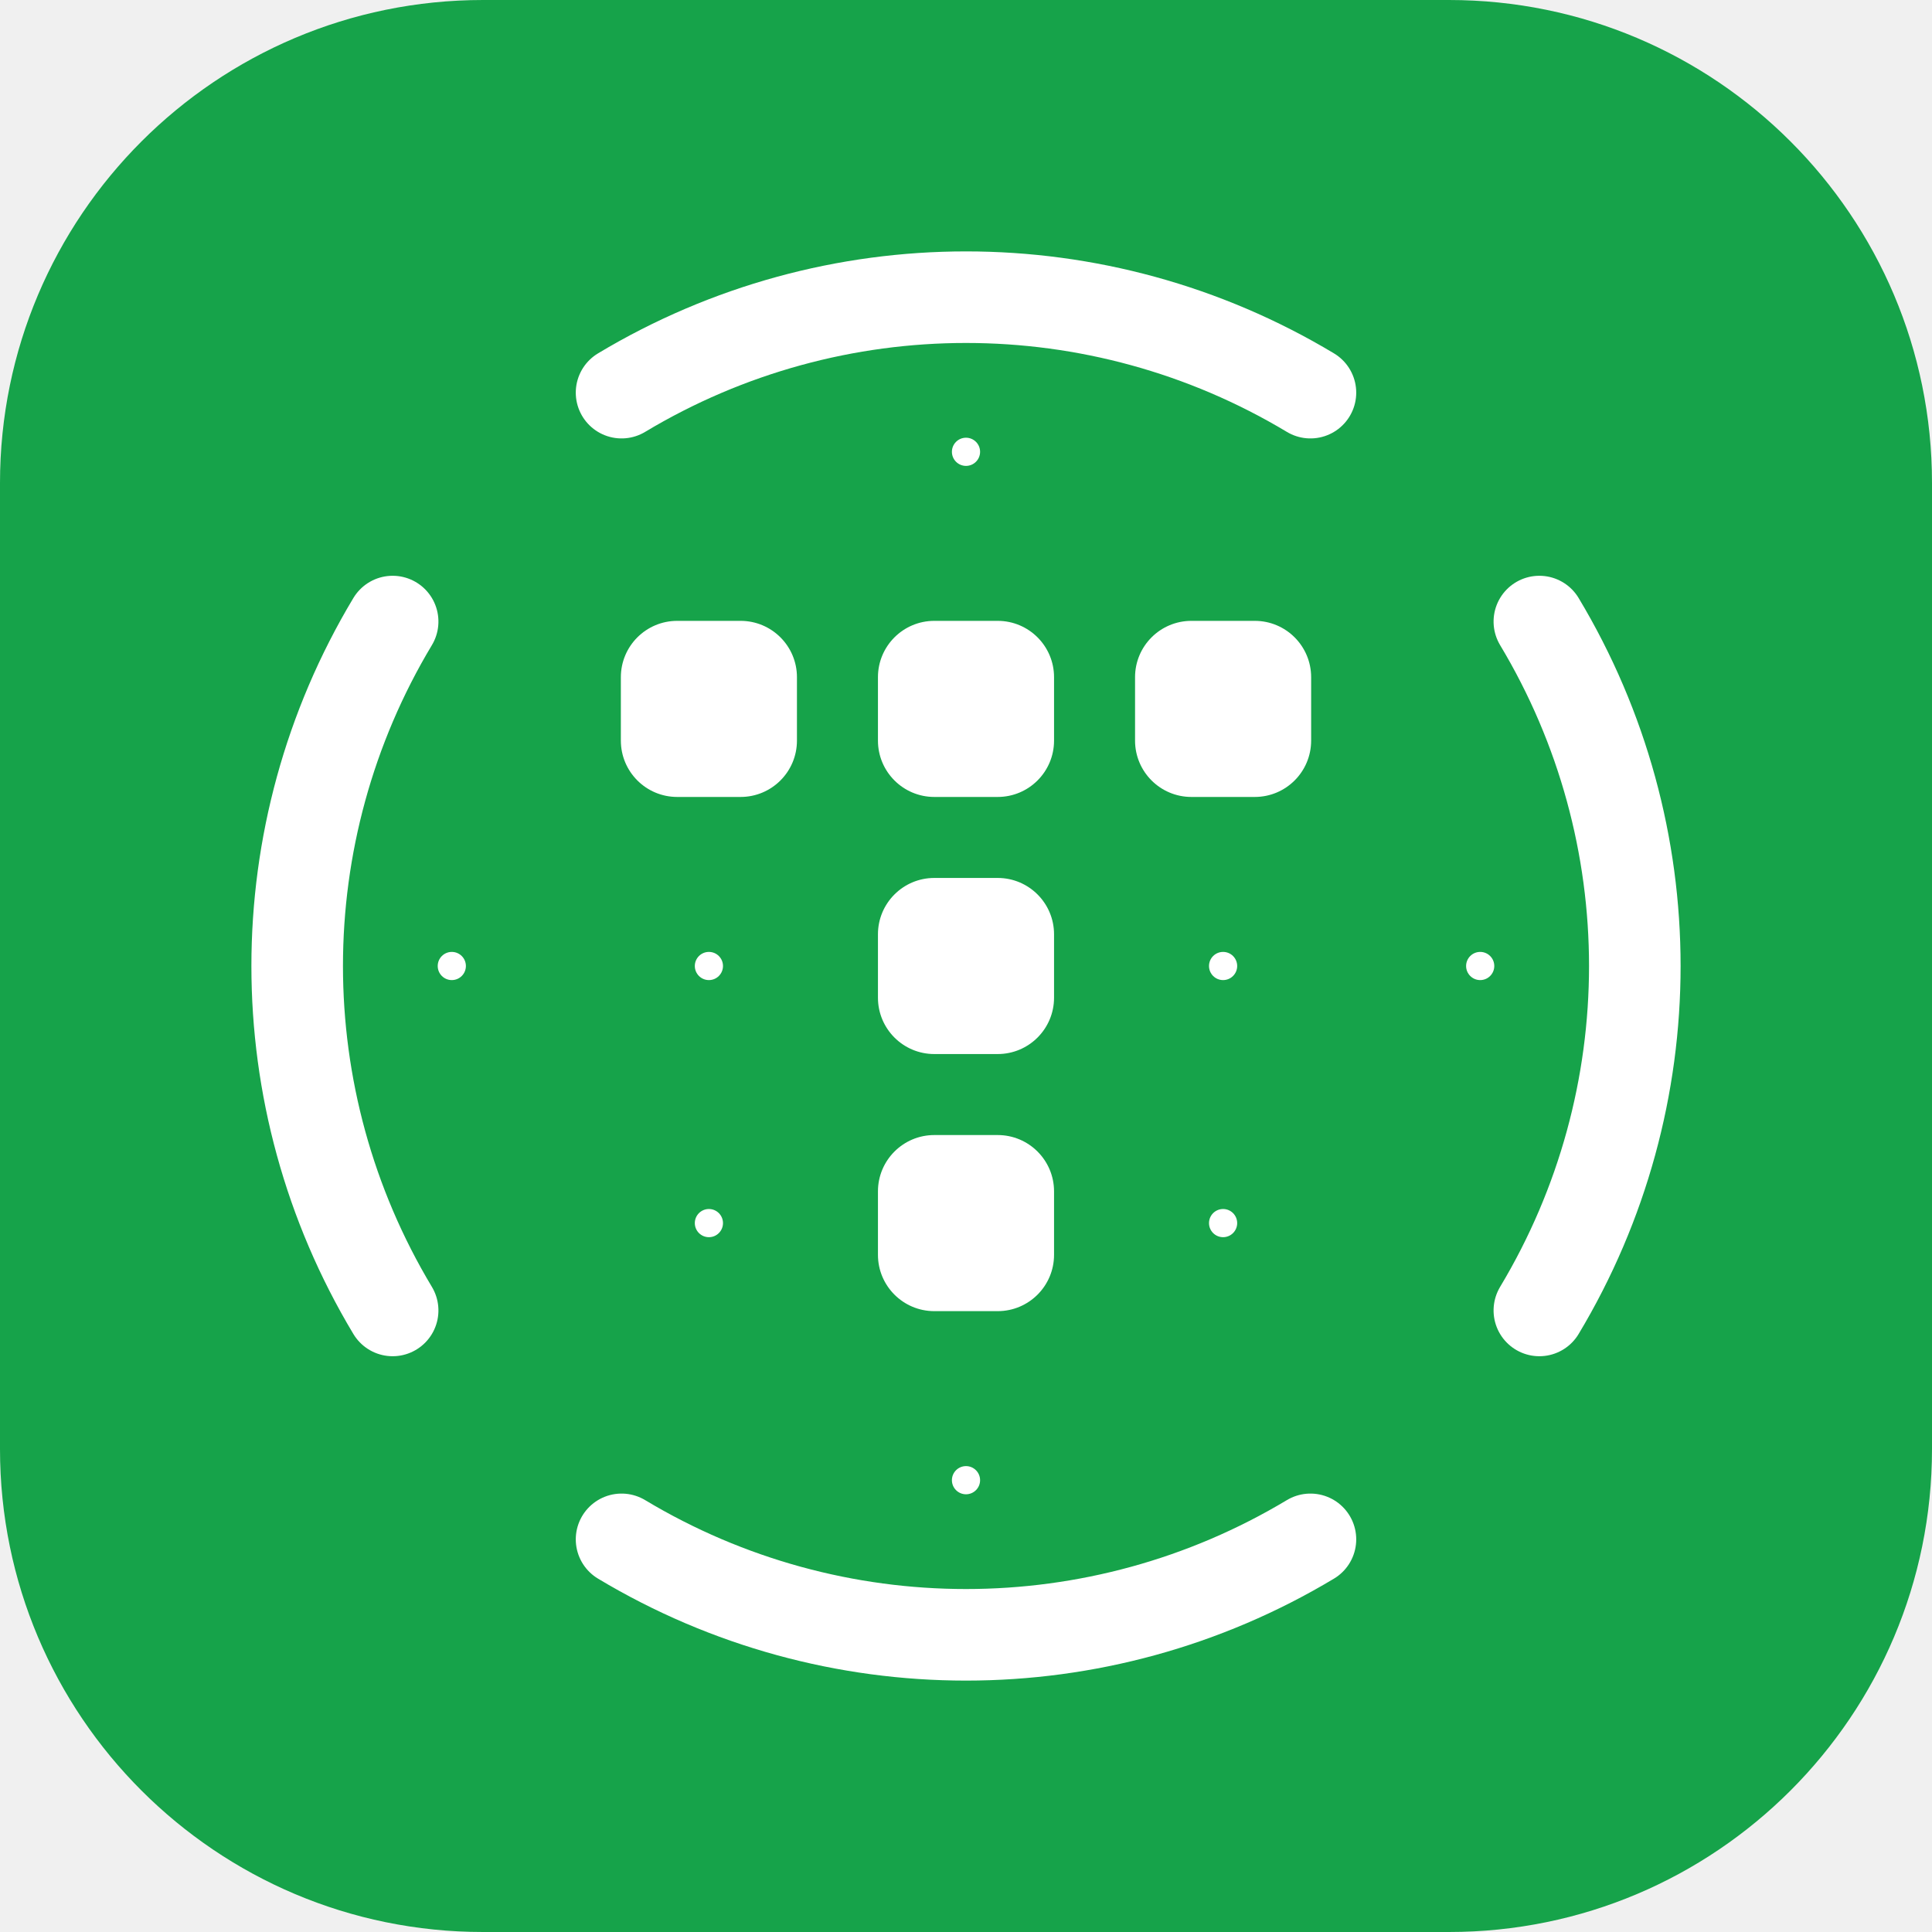
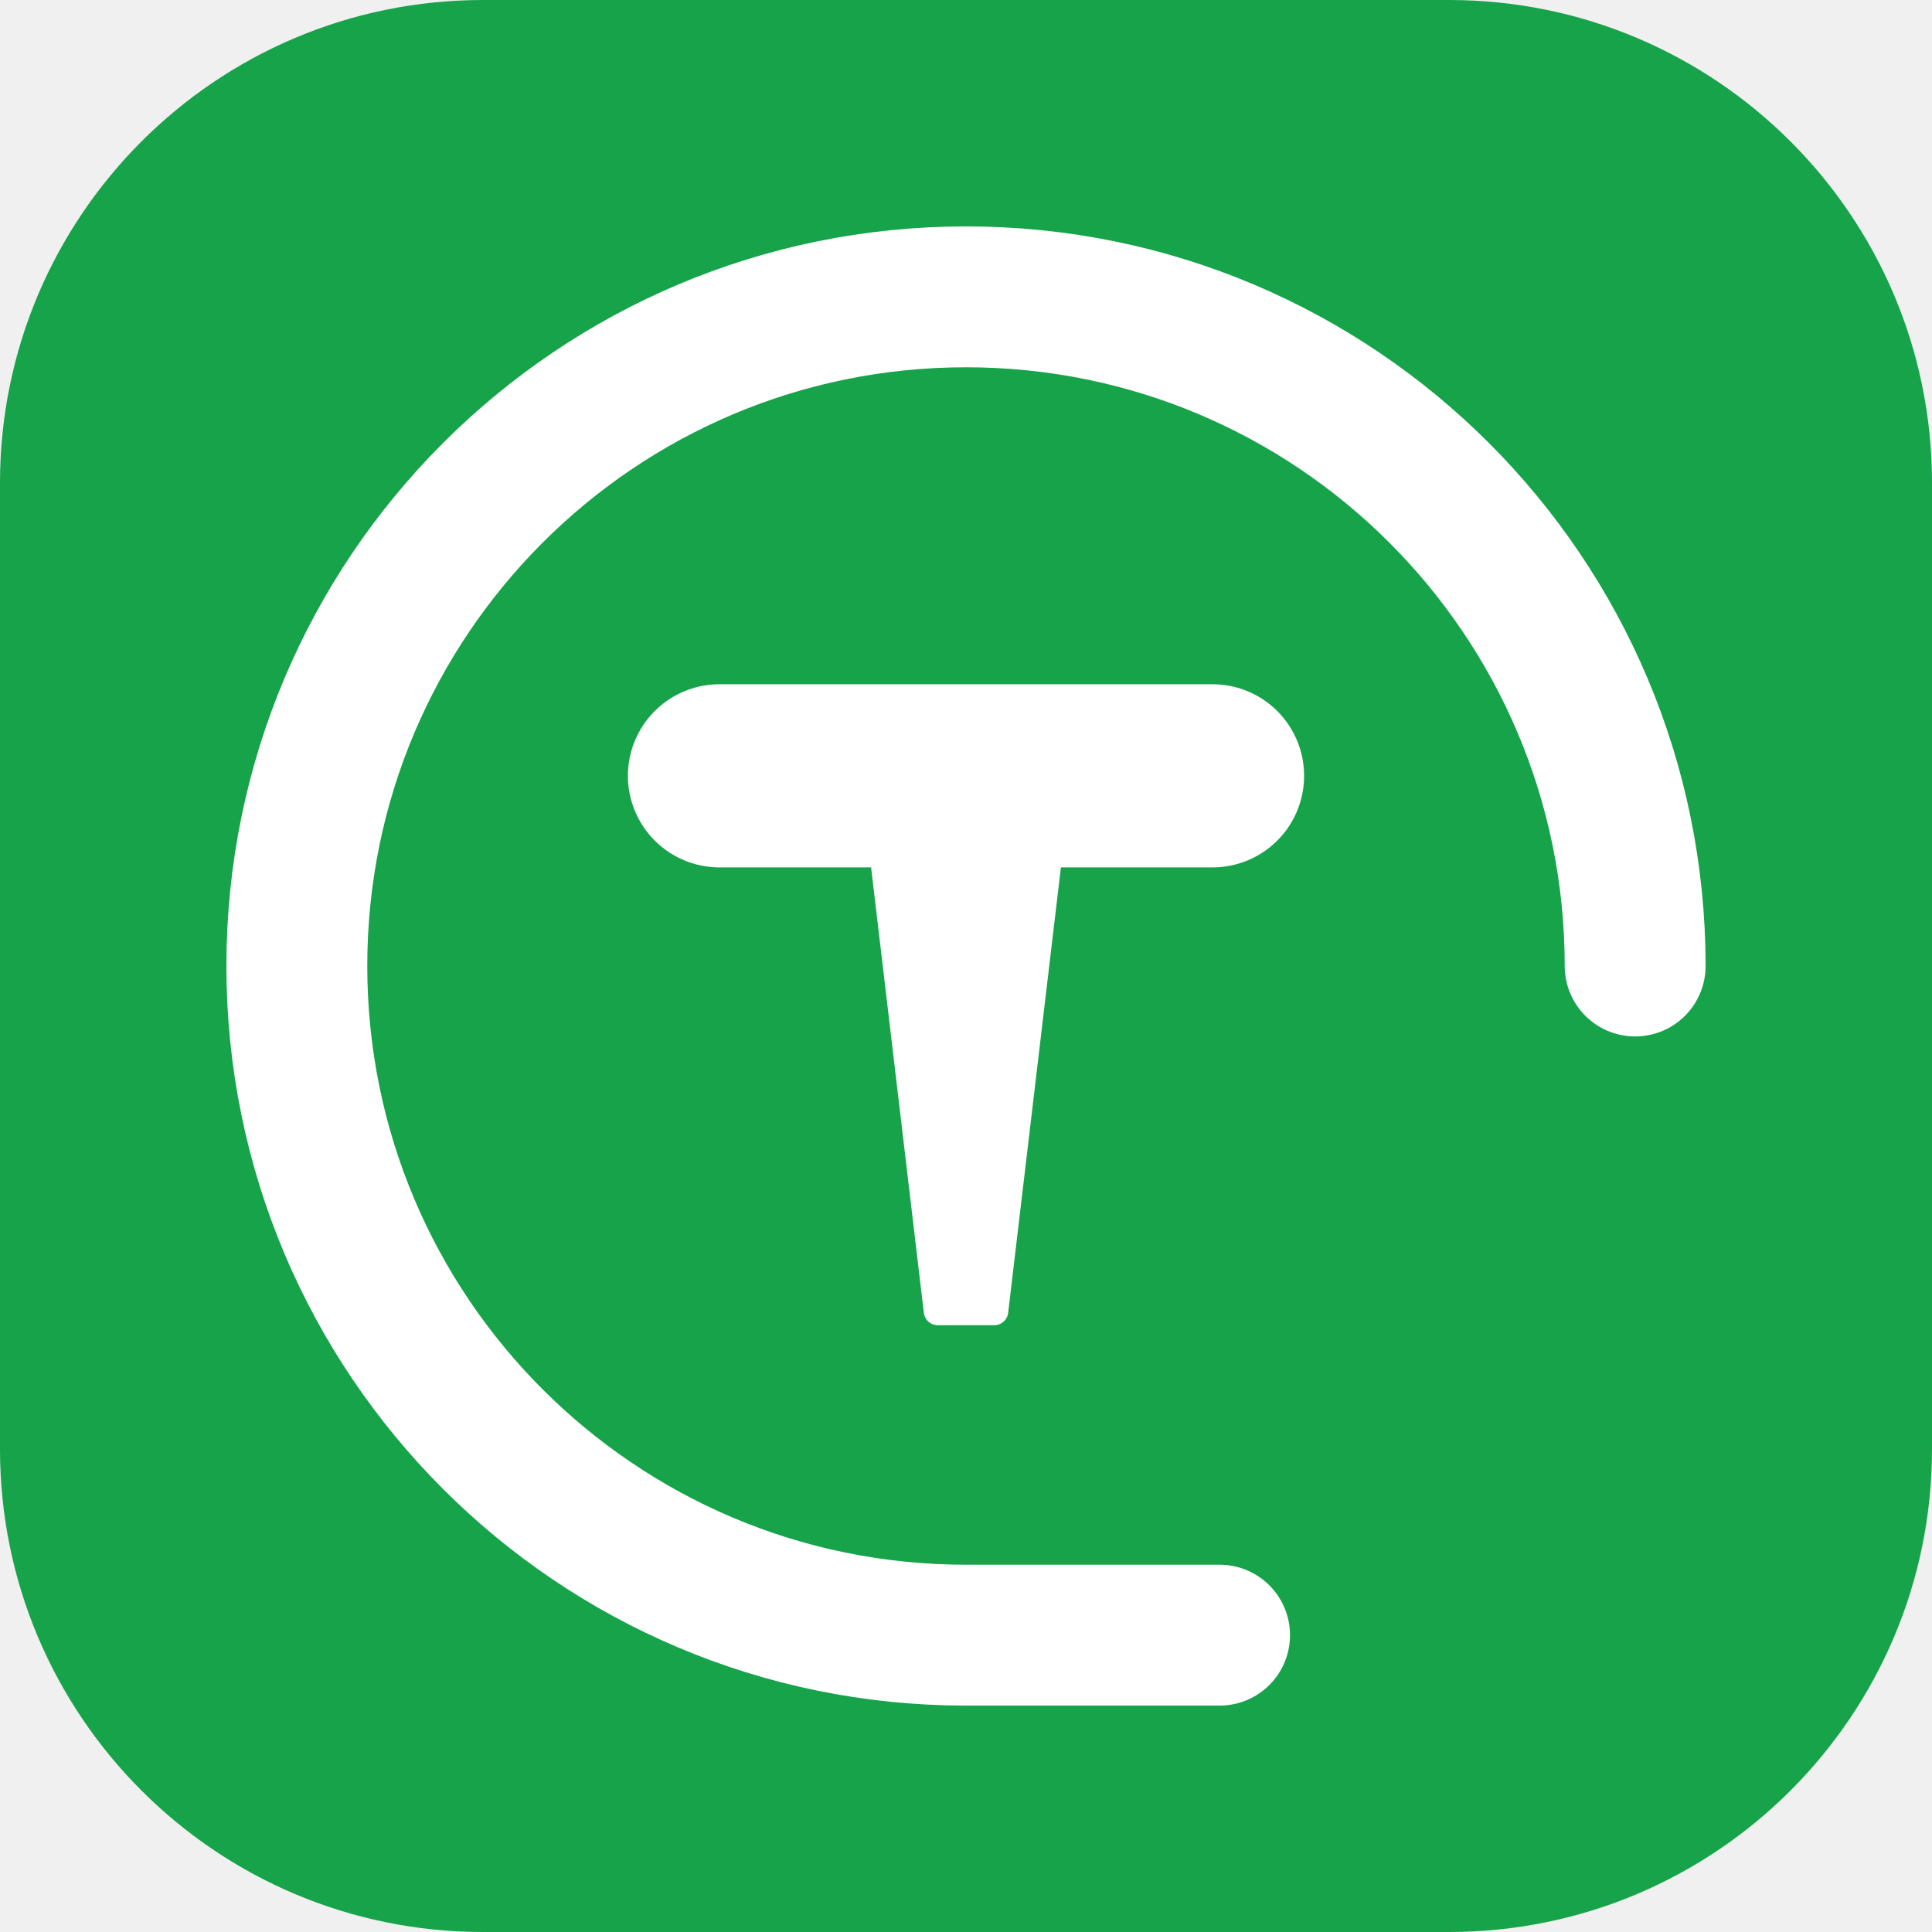
<svg xmlns="http://www.w3.org/2000/svg" viewBox="0 0 32 32">
  <rect width="32" height="32" rx="8" fill="#16a34a" />
  <svg x="2" y="2" width="28" height="28" viewBox="0 0 24 24" fill="#fff">
-     <g fill="none" stroke="#fff" stroke-width="1.3" stroke-linecap="round">
-       <path d="M16.89 3.86A9.5 9.5 0 0 0 7.11 3.86" />
-       <path d="M16.89 3.86A9.5 9.5 0 0 0 7.11 3.86" transform="rotate(90 12 12)" />
-       <path d="M16.89 3.86A9.5 9.5 0 0 0 7.11 3.86" transform="rotate(180 12 12)" />
-       <path d="M16.89 3.86A9.5 9.5 0 0 0 7.11 3.86" transform="rotate(270 12 12)" />
+     <g fill="none" stroke="#fff" stroke-linecap="round" stroke-linejoin="round">
+       <path d="M15.6 21.5H12A9.5 9.5 0 1 1 21.5 12" stroke-width="2" />
+       <path d="M8.5 9.3H15.5" stroke-width="2.6" />
    </g>
-     <rect x="7.1" y="7.1" width="2.5" height="2.5" rx="0.8" />
-     <rect x="10.75" y="7.1" width="2.5" height="2.5" rx="0.8" />
-     <rect x="14.4" y="7.1" width="2.5" height="2.5" rx="0.8" />
-     <rect x="10.75" y="10.75" width="2.5" height="2.5" rx="0.8" />
-     <rect x="10.75" y="14.4" width="2.5" height="2.5" rx="0.8" />
-     <circle cx="8.35" cy="12" r="0.2" />
-     <circle cx="15.65" cy="12" r="0.2" />
-     <circle cx="8.35" cy="15.65" r="0.2" />
-     <circle cx="15.65" cy="15.65" r="0.2" />
-     <circle cx="12" cy="4.7" r="0.2" />
-     <circle cx="12" cy="19.3" r="0.2" />
-     <circle cx="4.7" cy="12" r="0.2" />
-     <circle cx="19.3" cy="12" r="0.2" />
+     <path d="M10.7 9.3H13.3L12.4 16.9H11.6Z" stroke="#fff" stroke-width="0.4" stroke-linejoin="round" />
  </svg>
</svg>
